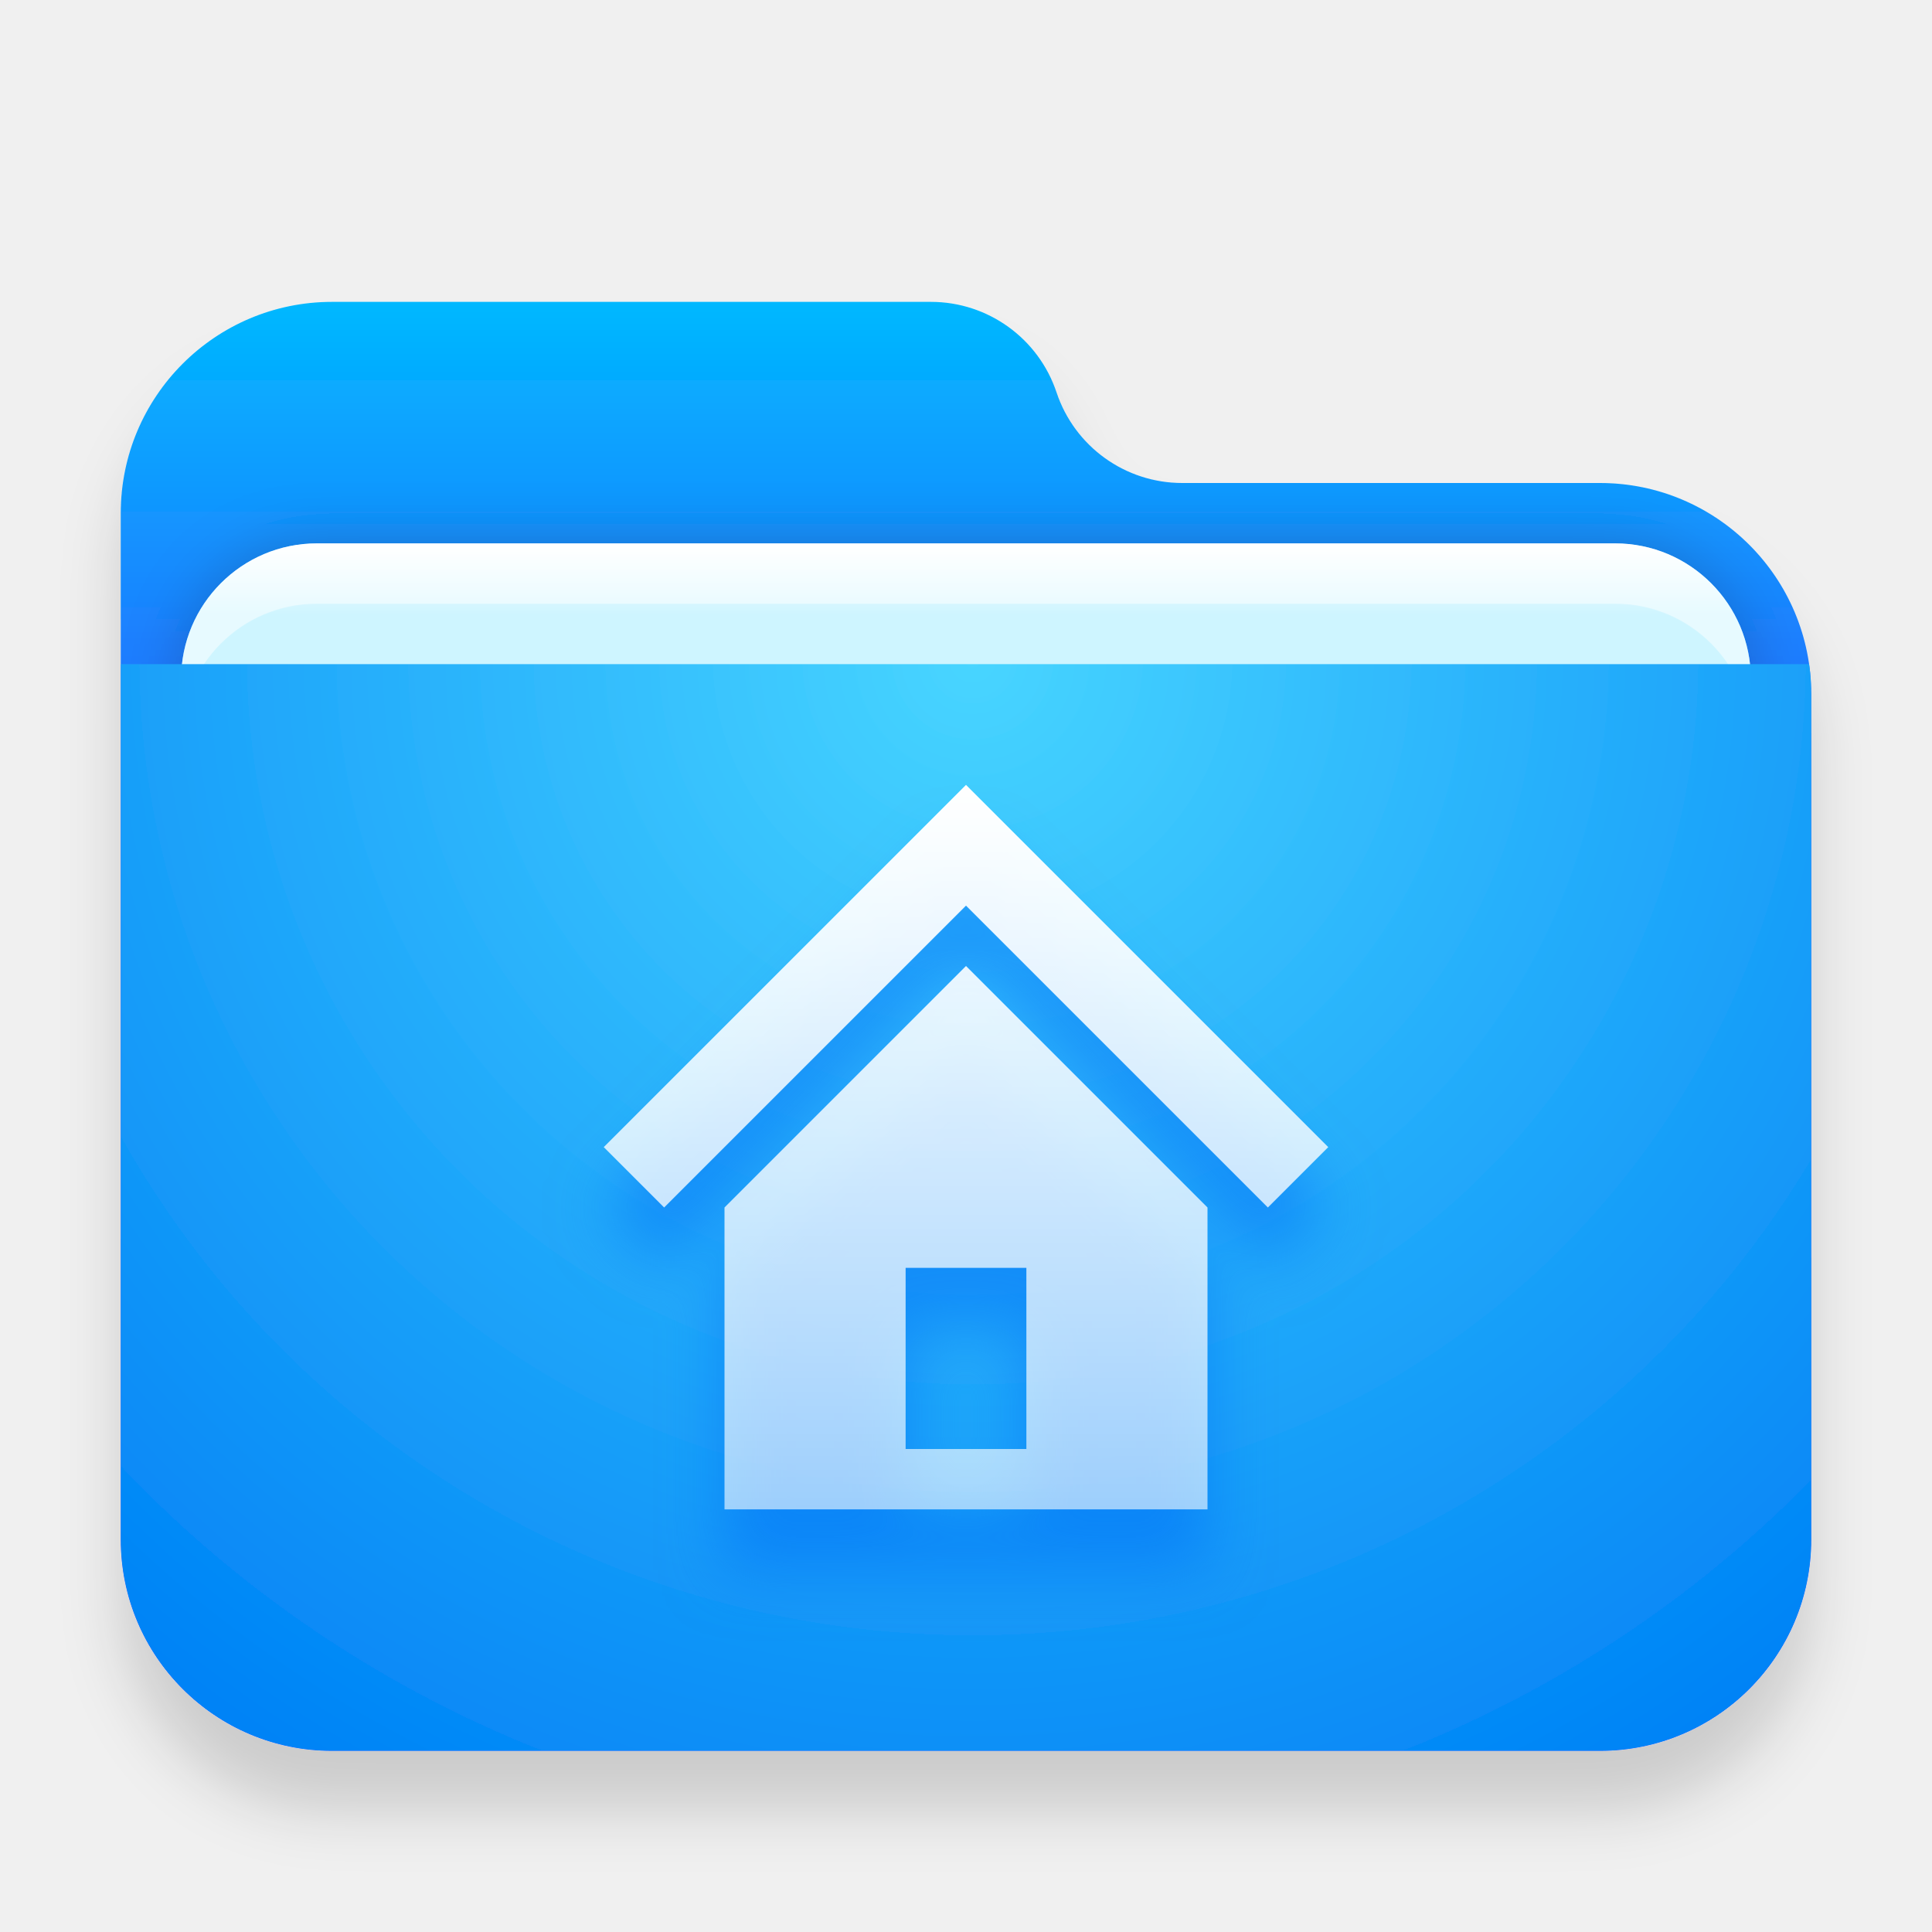
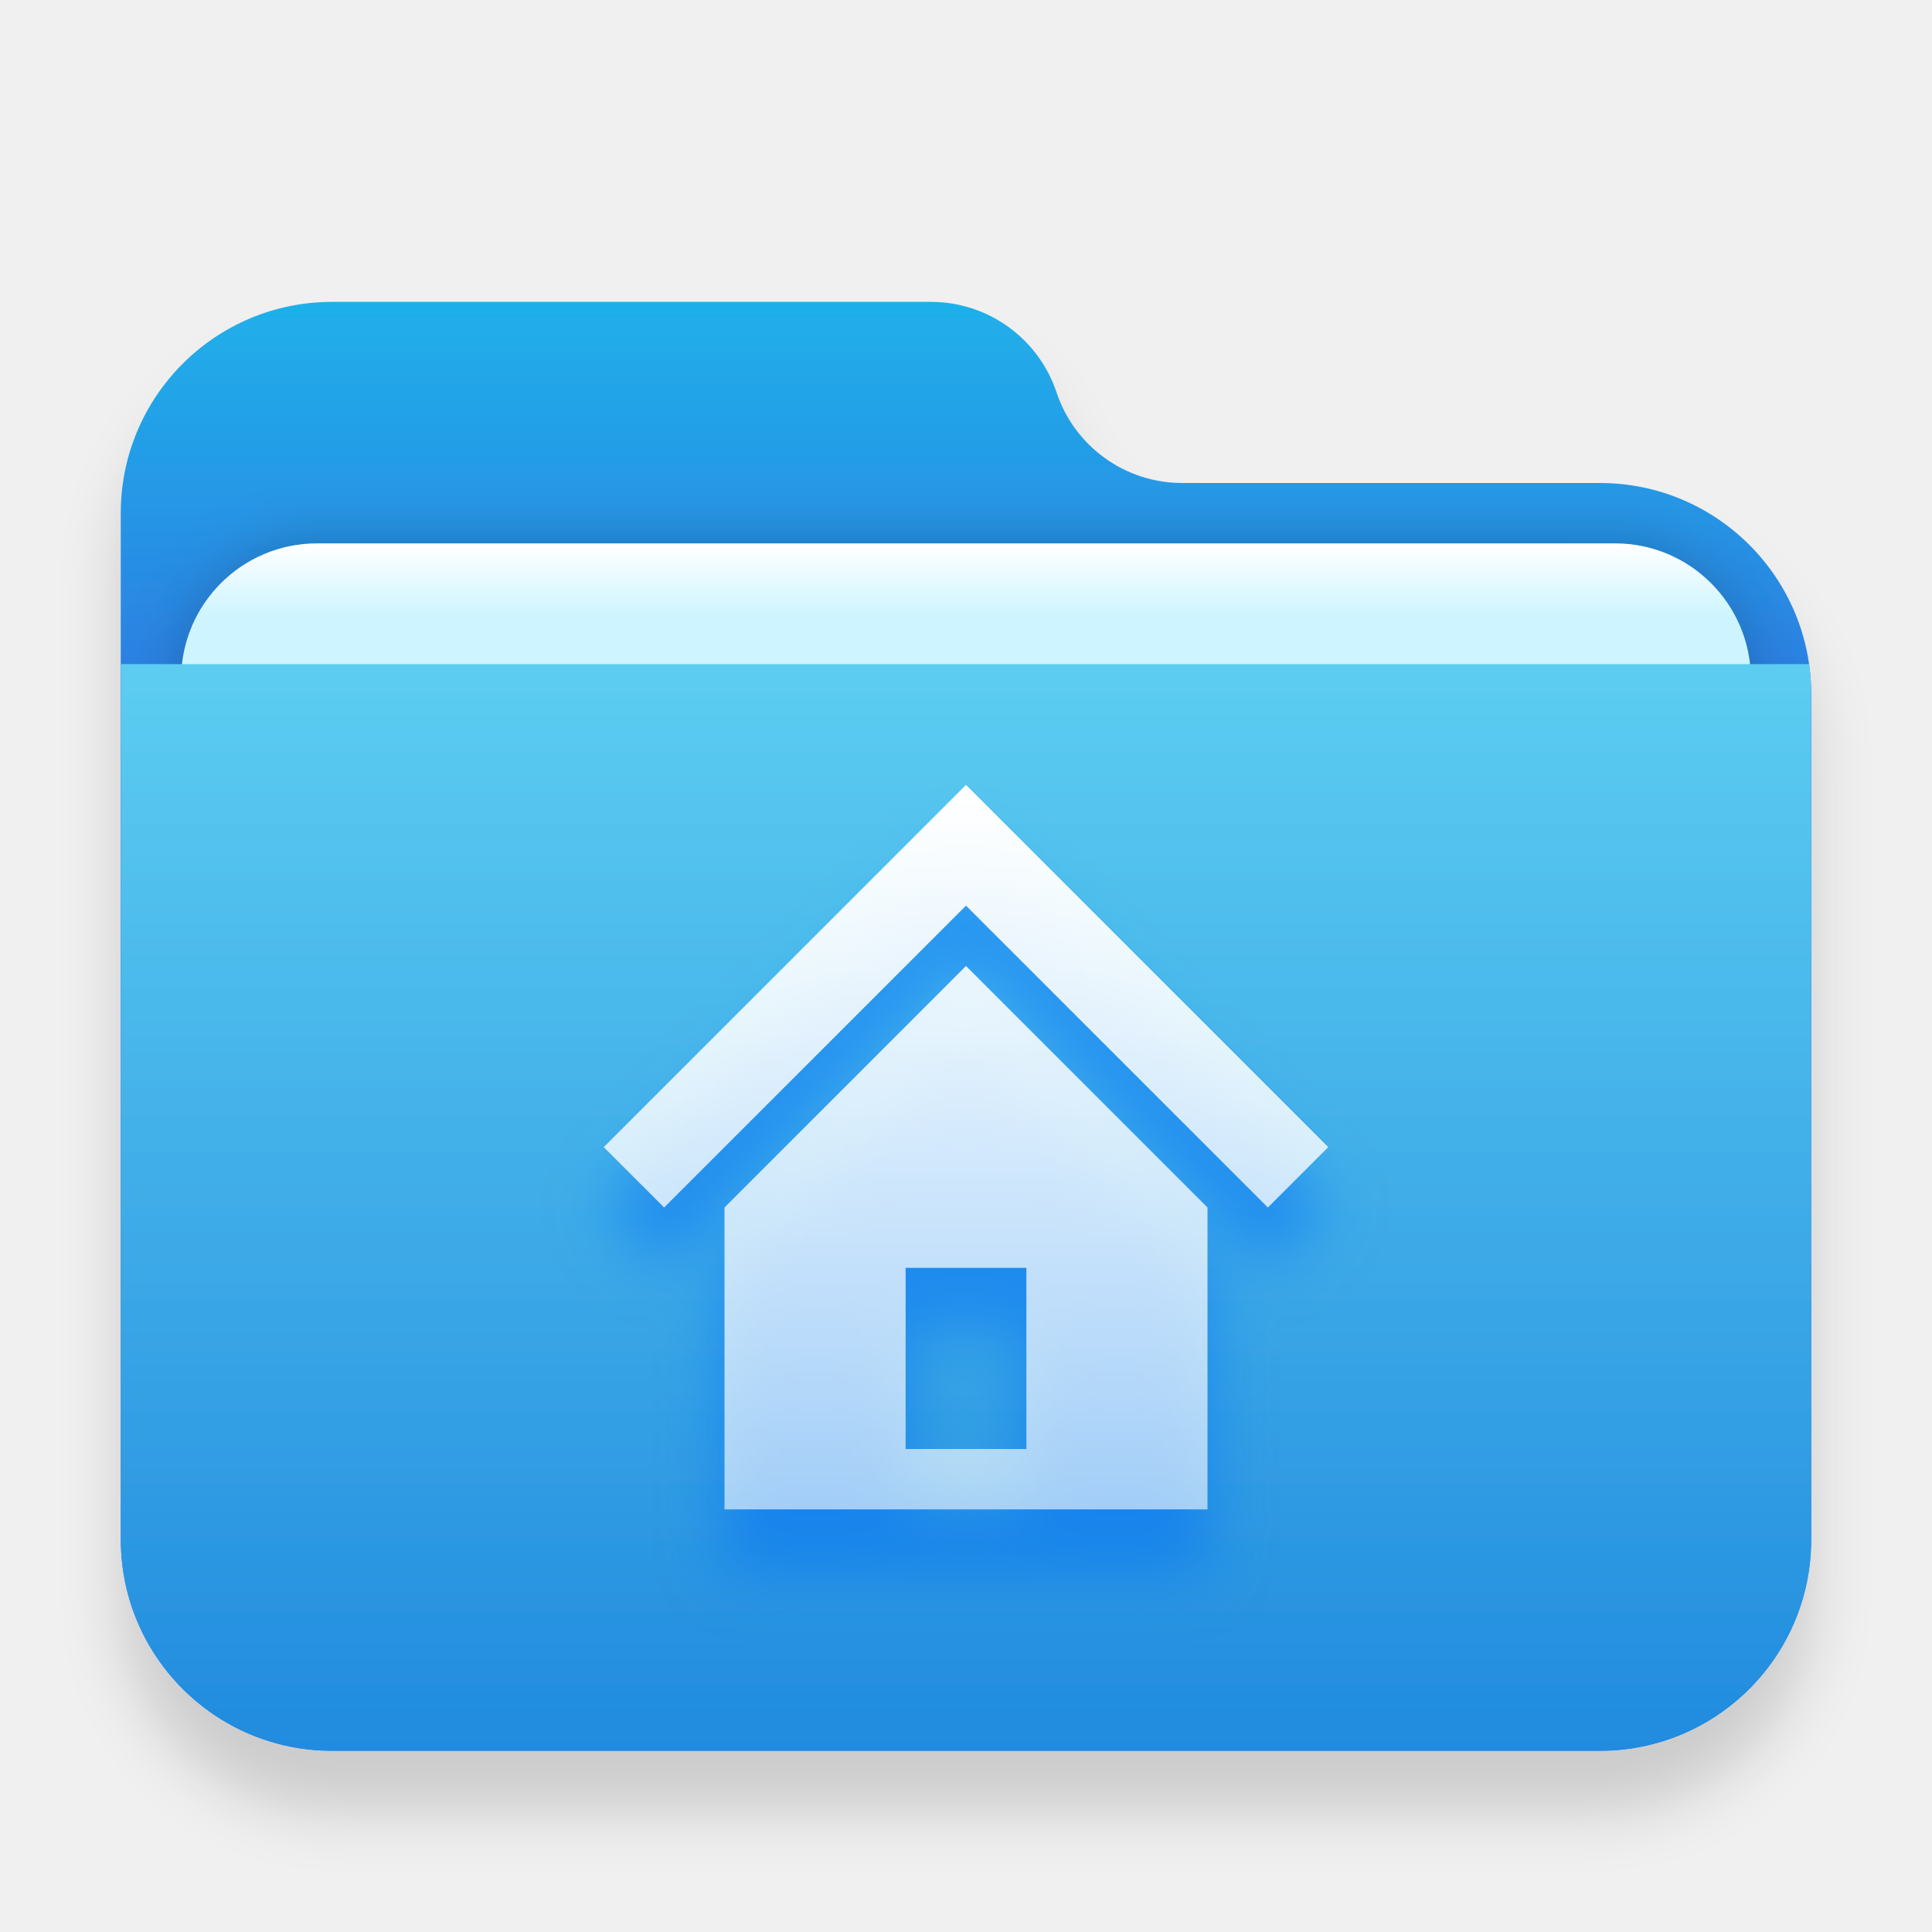
- <svg xmlns="http://www.w3.org/2000/svg" xmlns:xlink="http://www.w3.org/1999/xlink" width="32" height="32" viewBox="0 0 32 32">
+ <svg xmlns="http://www.w3.org/2000/svg" xmlns:xlink="http://www.w3.org/1999/xlink" width="32px" height="32px" viewBox="0 0 32 32" version="1.1">
  <defs>
-     <filter id="folder-home-a" width="128.6%" height="133.3%" x="-14.3%" y="-16.7%" filterUnits="objectBoundingBox">
-       <feOffset dy="1" in="SourceAlpha" result="shadowOffsetOuter1" />
-       <feGaussianBlur in="shadowOffsetOuter1" result="shadowBlurOuter1" stdDeviation=".5" />
-       <feComposite in="shadowBlurOuter1" in2="SourceAlpha" operator="out" result="shadowBlurOuter1" />
-       <feColorMatrix in="shadowBlurOuter1" result="shadowMatrixOuter1" values="0 0 0 0 0   0 0 0 0 0   0 0 0 0 0  0 0 0 0.15 0" />
+     <filter x="-7.1%" y="-4.2%" width="114.3%" height="116.7%" filterUnits="objectBoundingBox" id="filter-1">
+       <feOffset dx="0" dy="1" in="SourceAlpha" result="shadowOffsetOuter1" />
+       <feGaussianBlur stdDeviation="0.5" in="shadowOffsetOuter1" result="shadowBlurOuter1" />
+       <feColorMatrix values="0 0 0 0 0   0 0 0 0 0   0 0 0 0 0  0 0 0 0.15 0" type="matrix" in="shadowBlurOuter1" result="shadowMatrixOuter1" />
      <feMerge>
        <feMergeNode in="shadowMatrixOuter1" />
        <feMergeNode in="SourceGraphic" />
      </feMerge>
    </filter>
-     <linearGradient id="folder-home-c" x1="50%" x2="50%" y1="0%" y2="37.968%">
-       <stop offset="0%" stop-color="#00B8FF" />
-       <stop offset="100%" stop-color="#2E5DFF" />
+     <linearGradient x1="50%" y1="0%" x2="50%" y2="26.353%" id="linearGradient-2">
+       <stop stop-color="#1FB0EA" offset="0%" />
+       <stop stop-color="#2C7FE2" offset="100%" />
    </linearGradient>
-     <path id="folder-home-b" d="M15.5,1.5 L15.5,1.5 C15.799,2.396 16.637,3 17.581,3 L24.5,3 C26.433,3 28,4.567 28,6.5 L28,20.5 C28,22.433 26.433,24 24.5,24 L3.5,24 C1.567,24 -4.23958403e-14,22.433 -4.26325641e-14,20.5 L-4.26325641e-14,3.5 C-4.2869288e-14,1.567 1.567,-2.80666237e-14 3.5,-2.84217094e-14 L13.419,-2.66453526e-14 C14.363,-2.76574611e-14 15.201,0.604 15.5,1.5 Z" />
-     <linearGradient id="folder-home-g" x1="50%" x2="50%" y1="0%" y2="11.796%">
-       <stop offset="0%" stop-color="#FFF" />
-       <stop offset="100%" stop-color="#CEF5FF" />
+     <path d="M15.5,1.5 C15.799,2.396 16.637,3 17.581,3 L24.5,3 C26.433,3 28,4.567 28,6.5 L28,20.5 C28,22.433 26.433,24 24.5,24 L3.5,24 C1.567,24 -4.23958403e-14,22.433 -4.26325641e-14,20.5 L-4.26325641e-14,3.5 C-4.2869288e-14,1.567 1.567,-2.80666237e-14 3.5,-2.84217094e-14 L13.419,-2.97539771e-14 C14.363,-2.9088777e-14 15.201,0.604 15.5,1.5 Z" id="path-3" />
+     <linearGradient x1="50%" y1="0%" x2="50%" y2="11.796%" id="linearGradient-5">
+       <stop stop-color="#FFFFFF" offset="0%" />
+       <stop stop-color="#CEF5FF" offset="100%" />
    </linearGradient>
-     <rect id="folder-home-f" width="26" height="10" x="1" y="4" rx="2.25" />
-     <filter id="folder-home-e" width="111.5%" height="130%" x="-5.8%" y="-15%" filterUnits="objectBoundingBox">
-       <feOffset in="SourceAlpha" result="shadowOffsetOuter1" />
-       <feGaussianBlur in="shadowOffsetOuter1" result="shadowBlurOuter1" stdDeviation=".5" />
-       <feColorMatrix in="shadowBlurOuter1" values="0 0 0 0 0   0 0 0 0 0   0 0 0 0 0  0 0 0 0.2 0" />
+     <rect id="path-6" x="1" y="4" width="26" height="10" rx="2.25" />
+     <filter x="-5.8%" y="-15.0%" width="111.5%" height="130.0%" filterUnits="objectBoundingBox" id="filter-7">
+       <feOffset dx="0" dy="0" in="SourceAlpha" result="shadowOffsetOuter1" />
+       <feGaussianBlur stdDeviation="0.5" in="shadowOffsetOuter1" result="shadowBlurOuter1" />
+       <feColorMatrix values="0 0 0 0 0   0 0 0 0 0   0 0 0 0 0  0 0 0 0.2 0" type="matrix" in="shadowBlurOuter1" />
    </filter>
-     <filter id="folder-home-h" width="111.5%" height="130%" x="-5.8%" y="-15%" filterUnits="objectBoundingBox">
-       <feOffset dy="1" in="SourceAlpha" result="shadowOffsetInner1" />
-       <feComposite in="shadowOffsetInner1" in2="SourceAlpha" k2="-1" k3="1" operator="arithmetic" result="shadowInnerInner1" />
-       <feColorMatrix in="shadowInnerInner1" values="0 0 0 0 1   0 0 0 0 1   0 0 0 0 1  0 0 0 0.5 0" />
-     </filter>
-     <radialGradient id="folder-home-i" cx="50%" cy="0%" r="117.613%" fx="50%" fy="0%" gradientTransform="matrix(.06171 .99538 -.63989 .096 .47 -.498)">
-       <stop offset="0%" stop-color="#48D5FF" />
-       <stop offset="100%" stop-color="#0083F6" />
-     </radialGradient>
-     <linearGradient id="folder-home-l" x1="50%" x2="50%" y1="0%" y2="100%">
-       <stop offset="0%" stop-color="#FFF" />
-       <stop offset="100%" stop-color="#FFF" stop-opacity=".6" />
+     <linearGradient x1="56.426%" y1="0%" x2="56.426%" y2="115.461%" id="linearGradient-8">
+       <stop stop-color="#5CCDF1" offset="0%" />
+       <stop stop-color="#1881DC" offset="100%" />
    </linearGradient>
-     <path id="folder-home-k" d="M12,20 L12,25 L20,25 L20,20 L16,16 L12,20 Z M17,24 L15,24 L15,21 L17,21 L17,24 Z M22,19 L21,20 L16,15 L11,20 L10,19 L16,13 L22,19 Z" />
-     <filter id="folder-home-j" width="133.3%" height="133.3%" x="-16.7%" y="-8.3%" filterUnits="objectBoundingBox">
-       <feOffset dy="1" in="SourceAlpha" result="shadowOffsetOuter1" />
-       <feGaussianBlur in="shadowOffsetOuter1" result="shadowBlurOuter1" stdDeviation=".5" />
-       <feColorMatrix in="shadowBlurOuter1" values="0 0 0 0 0   0 0 0 0 0.429   0 0 0 0 0.969  0 0 0 0.5 0" />
+     <linearGradient x1="50%" y1="0%" x2="50%" y2="100%" id="linearGradient-9">
+       <stop stop-color="#FFFFFF" offset="0%" />
+       <stop stop-color="#FFFFFF" stop-opacity="0.6" offset="100%" />
+     </linearGradient>
+     <path d="M12,20 L12,25 L20,25 L20,20 L16,16 L12,20 Z M17,24 L15,24 L15,21 L17,21 L17,24 Z M22,19 L21,20 L16,15 L11,20 L10,19 L16,13 L22,19 Z" id="path-10" />
+     <filter x="-16.7%" y="-8.3%" width="133.3%" height="133.3%" filterUnits="objectBoundingBox" id="filter-11">
+       <feOffset dx="0" dy="1" in="SourceAlpha" result="shadowOffsetOuter1" />
+       <feGaussianBlur stdDeviation="0.5" in="shadowOffsetOuter1" result="shadowBlurOuter1" />
+       <feColorMatrix values="0 0 0 0 0   0 0 0 0 0.429   0 0 0 0 0.969  0 0 0 0.5 0" type="matrix" in="shadowBlurOuter1" />
    </filter>
  </defs>
-   <g fill="none" fill-rule="evenodd">
-     <g filter="url(#folder-home-a)" transform="translate(2 5)">
-       <mask id="folder-home-d" fill="#fff">
-         <use xlink:href="#folder-home-b" />
-       </mask>
-       <use fill="url(#folder-home-c)" xlink:href="#folder-home-b" />
-       <g mask="url(#folder-home-d)">
-         <use fill="#000" filter="url(#folder-home-e)" xlink:href="#folder-home-f" />
-         <use fill="url(#folder-home-g)" xlink:href="#folder-home-f" />
-         <use fill="#000" filter="url(#folder-home-h)" xlink:href="#folder-home-f" />
-       </g>
-       <g fill="url(#folder-home-i)" mask="url(#folder-home-d)">
-         <path d="M0,0.25 L28,0.25 L28,14.75 C28,16.683 26.433,18.25 24.5,18.25 L3.5,18.25 C1.567,18.25 2.36723813e-16,16.683 0,14.75 L0,0.25 Z" transform="translate(0 5.75)" />
+   <g id="user-home" stroke="none" stroke-width="1" fill="none" fill-rule="evenodd">
+     <g id="folder-32px" transform="translate(2, 5)">
+       <g id="Group-2" filter="url(#filter-1)" transform="translate(0, 0)">
+         <mask id="mask-4" fill="white">
+           <use xlink:href="#path-3" />
+         </mask>
+         <use id="Mask" fill="url(#linearGradient-2)" xlink:href="#path-3" />
+         <g id="Rectangle" mask="url(#mask-4)">
+           <use fill="black" fill-opacity="1" filter="url(#filter-7)" xlink:href="#path-6" />
+           <use fill="url(#linearGradient-5)" fill-rule="evenodd" xlink:href="#path-6" />
+         </g>
+         <g id="Group" mask="url(#mask-4)" fill="url(#linearGradient-8)">
+           <g transform="translate(0, 5.75)" id="Rectangle">
+             <path d="M0,0.25 L28,0.25 L28,14.75 C28,16.683 26.433,18.25 24.5,18.25 L3.5,18.25 C1.567,18.25 2.36723813e-16,16.683 0,14.75 L0,0.25 L0,0.25 Z" />
+           </g>
+         </g>
      </g>
    </g>
-     <use fill="#000" filter="url(#folder-home-j)" xlink:href="#folder-home-k" />
-     <use fill="url(#folder-home-l)" xlink:href="#folder-home-k" />
+     <g id="Shape">
+       <use fill="black" fill-opacity="1" filter="url(#filter-11)" xlink:href="#path-10" />
+       <use fill="url(#linearGradient-9)" fill-rule="evenodd" xlink:href="#path-10" />
+     </g>
  </g>
</svg>
